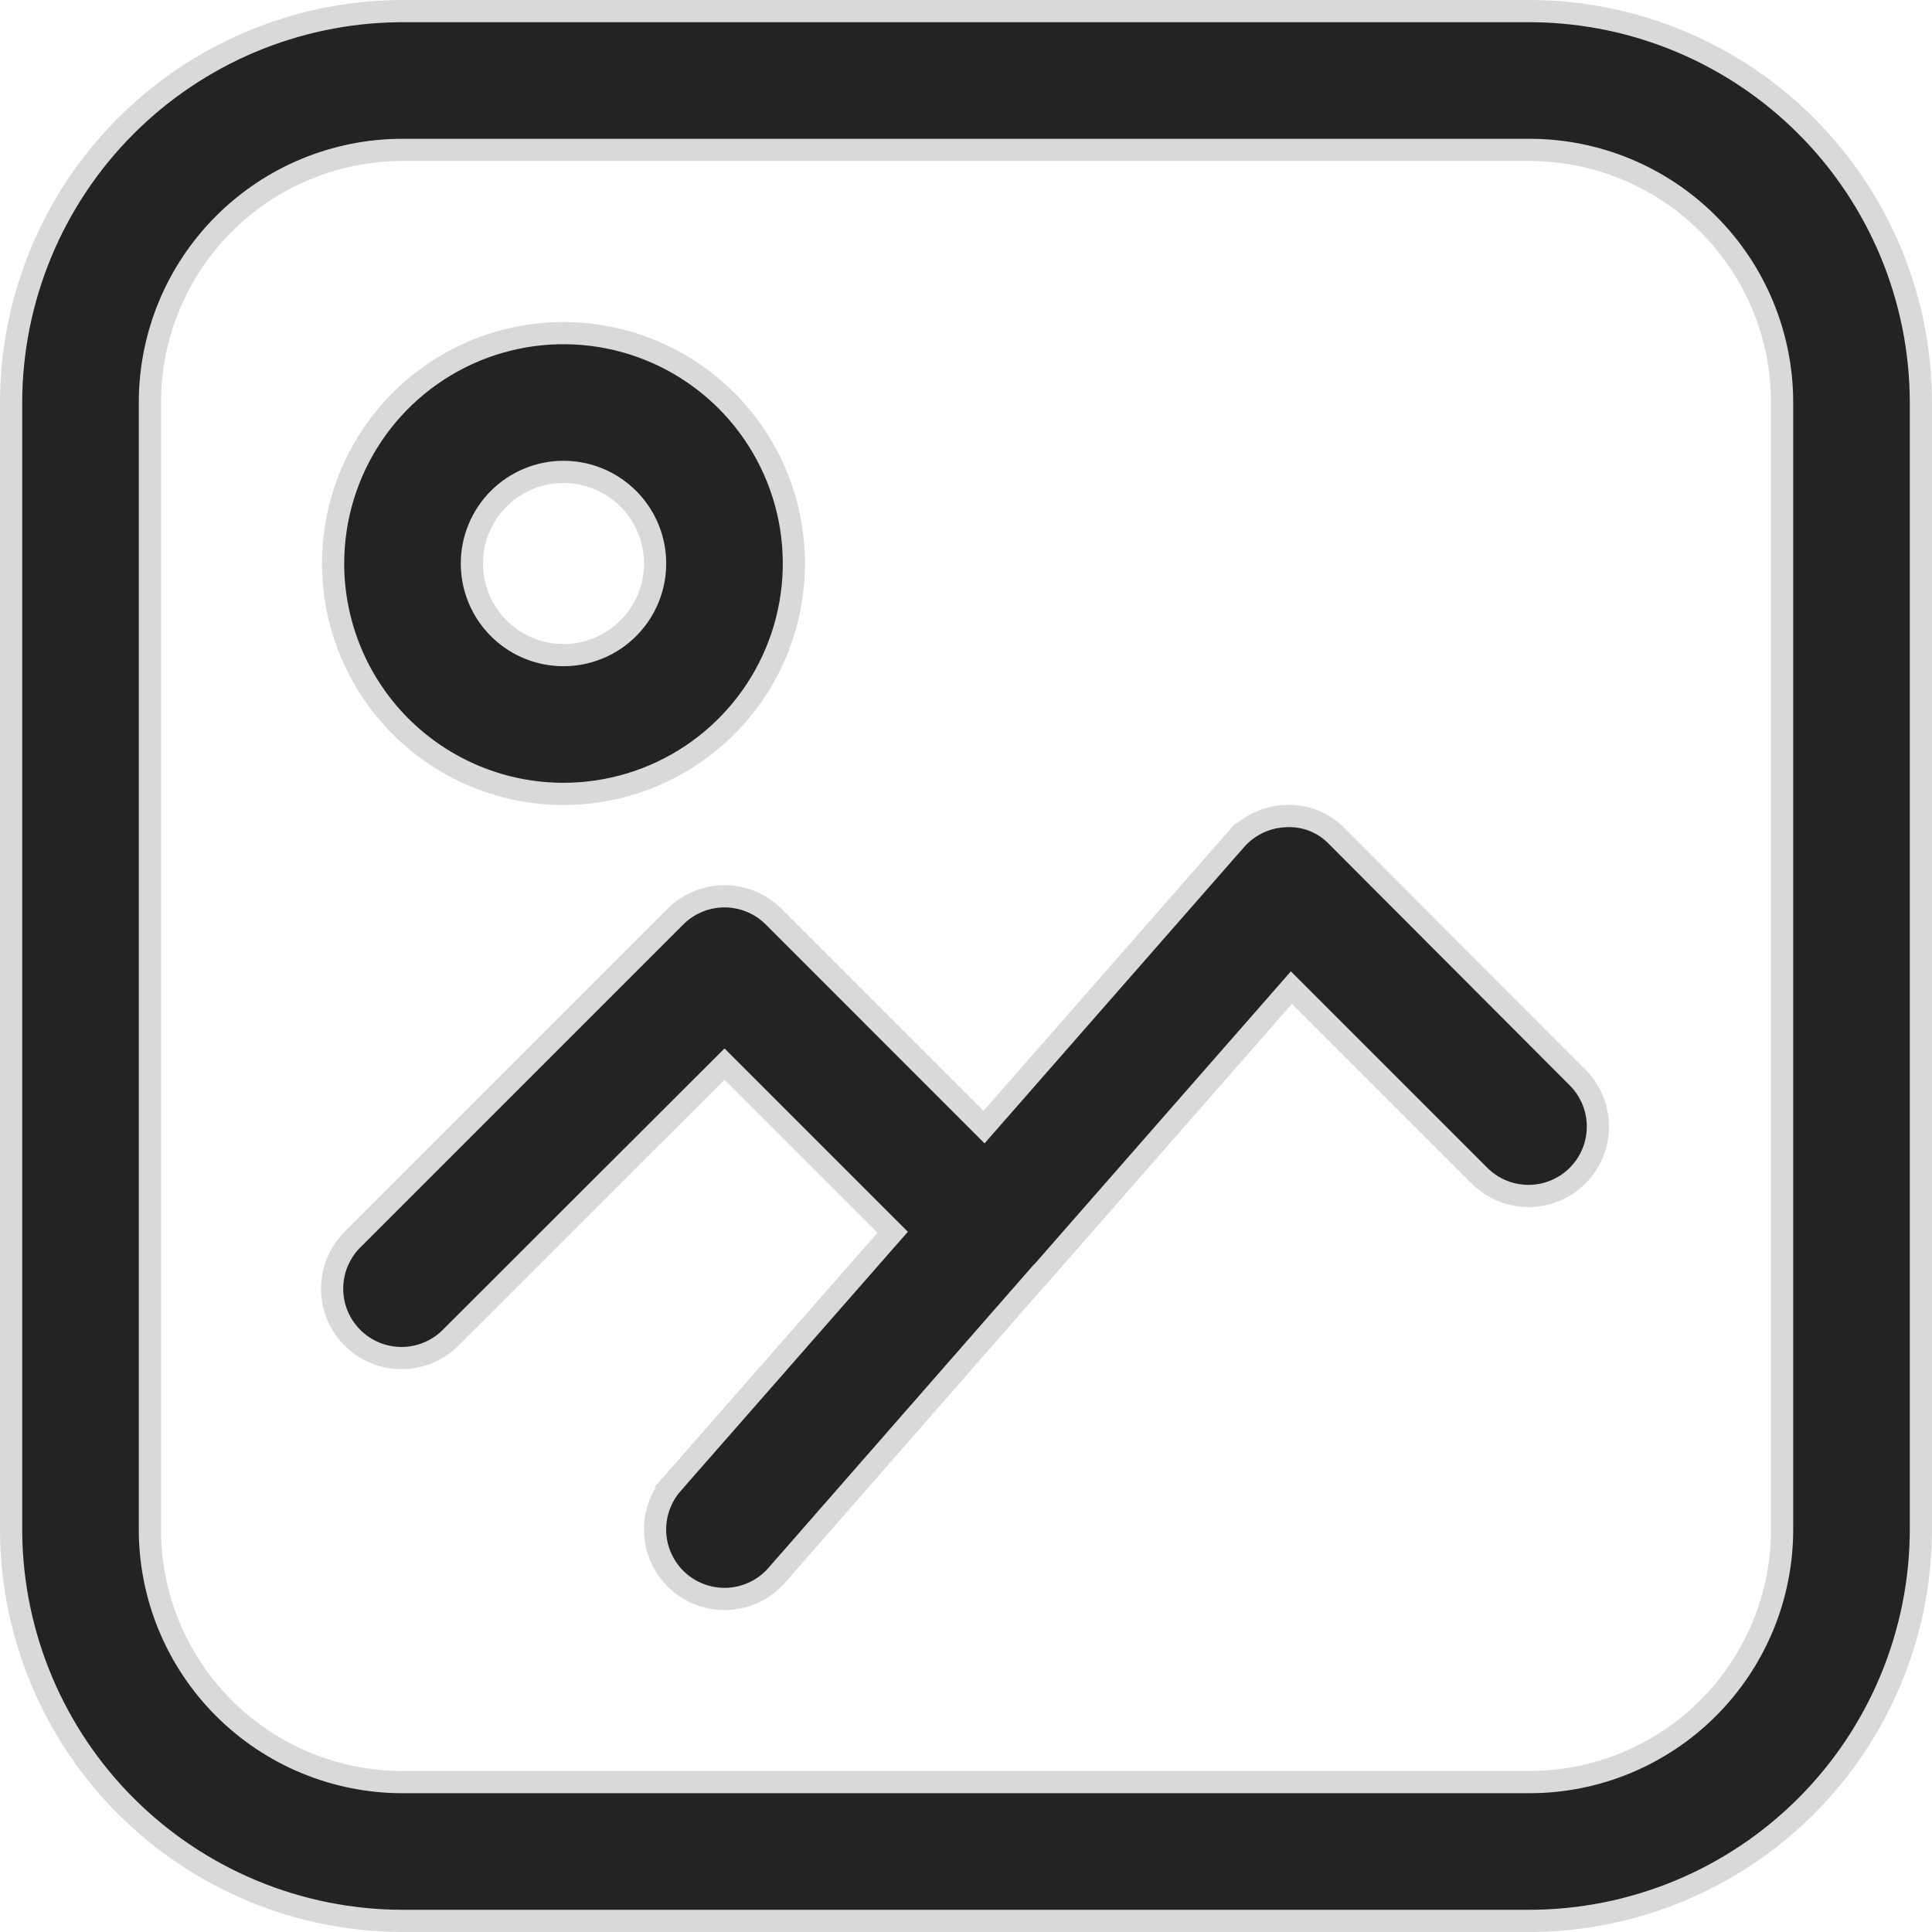
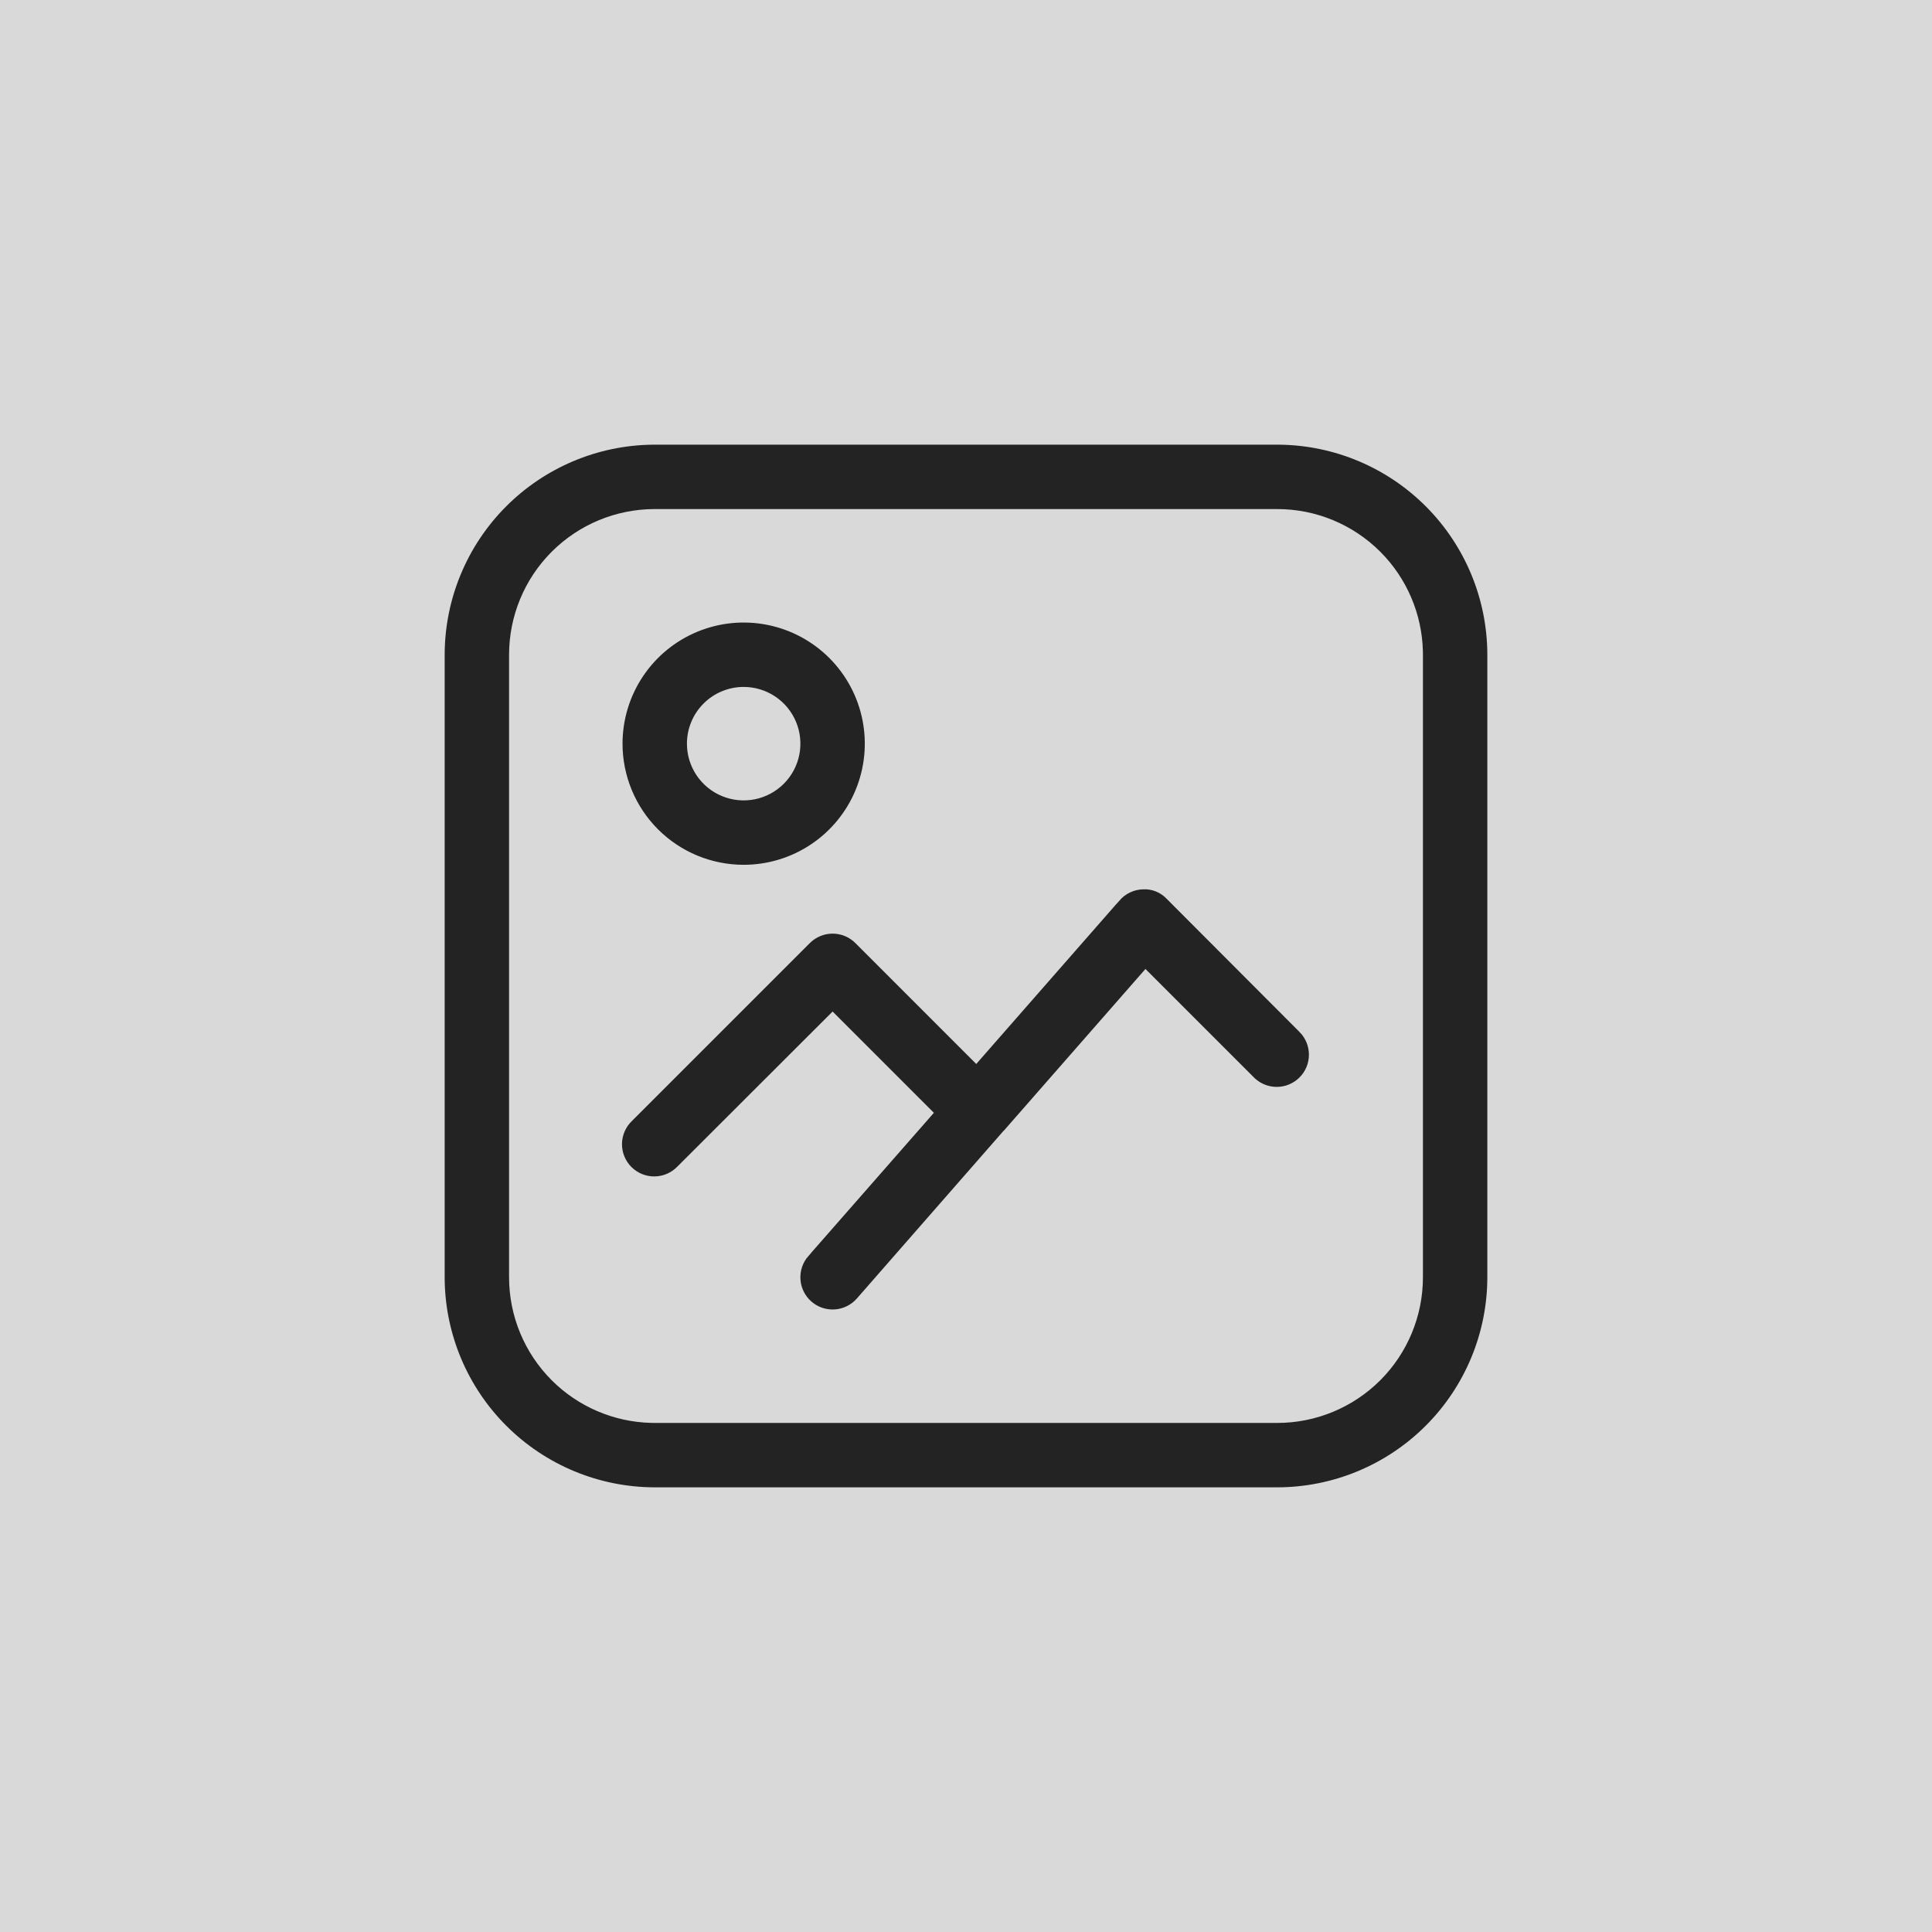
- <svg xmlns="http://www.w3.org/2000/svg" width="348" height="348" viewBox="0 0 348 348" fill="none">
-   <path d="M275.498 2L276.373 2.007C294.748 2.256 312.315 9.664 325.325 22.675C338.542 35.892 345.978 53.811 346 72.502V275.5C345.977 294.191 338.542 312.109 325.325 325.325C312.108 338.542 294.189 345.978 275.498 346H72.502C53.811 345.978 35.892 338.542 22.675 325.325C9.664 312.315 2.256 294.748 2.007 276.373L2 275.498V72.502C2.023 53.811 9.458 35.892 22.675 22.675C35.685 9.664 53.252 2.256 71.627 2.007L72.502 2H275.498ZM72.5 27C60.433 27 48.859 31.793 40.326 40.326C31.793 48.859 27 60.433 27 72.5V275.5C27 287.567 31.793 299.141 40.326 307.674C48.859 316.207 60.433 321 72.5 321H275.5C287.567 321 299.141 316.207 307.674 307.674C316.207 299.141 321 287.567 321 275.5V72.5C321 60.433 316.207 48.859 307.674 40.326C299.141 31.793 287.567 27 275.5 27H72.5Z" fill="#232323" stroke="#D9D9D9" stroke-width="4" />
-   <path d="M85.618 63.159C93.201 60.018 101.546 59.197 109.597 60.798C117.647 62.399 125.041 66.352 130.845 72.155C136.648 77.959 140.601 85.353 142.202 93.403C143.803 101.454 142.982 109.799 139.841 117.382C136.7 124.965 131.381 131.446 124.557 136.006C117.732 140.566 109.708 143 101.5 143C90.493 143 79.938 138.627 72.155 130.845C64.373 123.062 60 112.506 60 101.5C60 93.292 62.434 85.269 66.994 78.444C71.554 71.62 78.035 66.3 85.618 63.159ZM101.5 85C97.124 85 92.927 86.739 89.833 89.833C86.739 92.927 85 97.124 85 101.5C85 104.763 85.967 107.954 87.78 110.667C89.593 113.38 92.171 115.495 95.186 116.744C98.201 117.993 101.518 118.319 104.719 117.683C107.919 117.046 110.859 115.475 113.167 113.167C115.475 110.859 117.046 107.919 117.683 104.719C118.319 101.518 117.993 98.201 116.744 95.186C115.495 92.171 113.38 89.594 110.667 87.781C107.954 85.968 104.763 85 101.5 85Z" fill="#232323" stroke="#D9D9D9" stroke-width="4" />
-   <path d="M231.627 146.998C233.329 146.909 235.03 147.187 236.615 147.814C238.199 148.441 239.63 149.403 240.809 150.632L240.823 150.647L240.836 150.661L284.314 194.239V194.24C286.591 196.597 287.851 199.754 287.823 203.032C287.794 206.309 286.479 209.445 284.162 211.762C281.844 214.08 278.709 215.394 275.431 215.422C272.256 215.45 269.193 214.269 266.862 212.125L266.639 211.915L232.615 177.89L231.207 179.498L187.222 229.724H187.172L186.576 230.408L139.915 283.739C137.73 286.235 134.642 287.762 131.332 287.982C128.021 288.202 124.759 287.098 122.262 284.914C119.766 282.729 118.239 279.641 118.019 276.331C117.799 273.02 118.903 269.758 121.087 267.261L121.086 267.26L159.555 223.372L160.79 221.962L159.465 220.639L131.916 193.088L130.501 191.675L129.087 193.087L81.339 240.779L81.314 240.804C80.161 241.998 78.781 242.95 77.256 243.605C75.731 244.26 74.091 244.605 72.431 244.62C70.772 244.634 69.126 244.317 67.589 243.689C66.053 243.06 64.657 242.132 63.484 240.959C62.31 239.785 61.382 238.389 60.753 236.853C60.125 235.317 59.808 233.671 59.823 232.011C59.837 230.352 60.182 228.711 60.837 227.186C61.492 225.661 62.445 224.282 63.639 223.129L63.651 223.117L63.664 223.105L121.664 165.105C124.008 162.762 127.186 161.445 130.5 161.445C133.815 161.445 136.994 162.761 139.338 165.104L175.733 201.514L177.244 203.025L178.652 201.418L222.583 151.264L222.584 151.265C223.716 149.978 225.099 148.936 226.648 148.203C228.197 147.469 229.88 147.059 231.593 146.999H231.61L231.627 146.998Z" fill="#232323" stroke="#D9D9D9" stroke-width="4" />
+ <svg xmlns="http://www.w3.org/2000/svg" width="630" height="630" viewBox="0 0 630 630" fill="none">
+   <rect width="630" height="630" fill="#D9D9D9" />
+   <path d="M416.498 143L417.373 143.007C435.748 143.256 453.315 150.664 466.325 163.675C479.542 176.892 486.977 194.811 487 213.502V416.5C486.977 435.191 479.542 453.109 466.325 466.325C453.108 479.542 435.189 486.977 416.498 487H213.502C194.811 486.977 176.892 479.542 163.675 466.325C150.664 453.315 143.256 435.748 143.007 417.373L143 416.498V213.502C143.023 194.811 150.458 176.892 163.675 163.675C176.685 150.664 194.252 143.256 212.627 143.007L213.502 143H416.498ZM213.5 168C201.433 168 189.859 172.793 181.326 181.326C172.793 189.859 168 201.433 168 213.5V416.5C168 428.567 172.793 440.141 181.326 448.674C189.592 456.94 200.712 461.697 212.37 461.986L213.5 462H416.5C428.567 462 440.141 457.207 448.674 448.674C457.207 440.141 462 428.567 462 416.5V213.5L461.986 212.37C461.697 200.712 456.94 189.592 448.674 181.326C440.141 172.793 428.567 168 416.5 168H213.5Z" fill="#232323" stroke="#D9D9D9" stroke-width="4" />
+   <path d="M226.618 204.159C234.201 201.018 242.546 200.197 250.597 201.798C258.647 203.399 266.041 207.352 271.845 213.155C277.648 218.959 281.601 226.353 283.202 234.403C284.803 242.454 283.982 250.799 280.841 258.382C277.7 265.965 272.381 272.446 265.557 277.006C258.732 281.566 250.708 284 242.5 284C231.494 284 220.938 279.627 213.155 271.845C205.373 264.062 201 253.506 201 242.5C201 234.292 203.434 226.269 207.994 219.444C212.554 212.62 219.035 207.3 226.618 204.159ZM242.5 226C238.124 226 233.927 227.739 230.833 230.833C227.739 233.927 226 238.124 226 242.5C226 245.763 226.967 248.954 228.78 251.667C230.593 254.38 233.171 256.495 236.186 257.744C239.2 258.993 242.518 259.319 245.719 258.683C248.919 258.046 251.859 256.475 254.167 254.167C256.475 251.859 258.046 248.919 258.683 245.719C259.319 242.518 258.993 239.2 257.744 236.186C256.495 233.171 254.38 230.594 251.667 228.781C248.954 226.968 245.763 226 242.5 226Z" fill="#232323" stroke="#D9D9D9" stroke-width="4" />
+   <path d="M372.627 287.998C374.329 287.908 376.03 288.187 377.615 288.814C379.199 289.441 380.63 290.403 381.809 291.632L381.823 291.647L381.836 291.661L425.314 335.239V335.24C427.591 337.597 428.851 340.754 428.823 344.032C428.794 347.309 427.479 350.445 425.162 352.762C422.844 355.08 419.709 356.394 416.431 356.422C413.256 356.45 410.193 355.269 407.862 353.125L407.639 352.915L373.615 318.89L372.207 320.498L328.222 370.724H328.172L327.576 371.408L280.915 424.739C278.73 427.235 275.642 428.762 272.332 428.982C269.021 429.202 265.759 428.098 263.262 425.914C260.766 423.729 259.239 420.641 259.019 417.331C258.799 414.02 259.903 410.758 262.087 408.261L262.086 408.26L300.555 364.372L301.79 362.962L300.465 361.639L272.916 334.088L271.501 332.675L270.087 334.087L222.339 381.779L222.314 381.804C221.161 382.998 219.781 383.95 218.256 384.605C216.731 385.26 215.091 385.605 213.431 385.62C211.771 385.634 210.125 385.317 208.589 384.689C207.053 384.06 205.658 383.132 204.484 381.958C203.31 380.785 202.382 379.389 201.753 377.853C201.125 376.317 200.808 374.671 200.823 373.011C200.837 371.352 201.182 369.711 201.837 368.186C202.493 366.661 203.445 365.282 204.639 364.129L204.651 364.117L204.664 364.105L262.664 306.105C265.008 303.762 268.186 302.445 271.5 302.445C274.815 302.445 277.994 303.761 280.338 306.104L316.733 342.514L318.244 344.025L319.652 342.417L363.583 292.264L363.584 292.265C364.716 290.978 366.099 289.936 367.648 289.203C369.197 288.469 370.88 288.059 372.593 287.999H372.61L372.627 287.998Z" fill="#232323" stroke="#D9D9D9" stroke-width="4" />
</svg>
